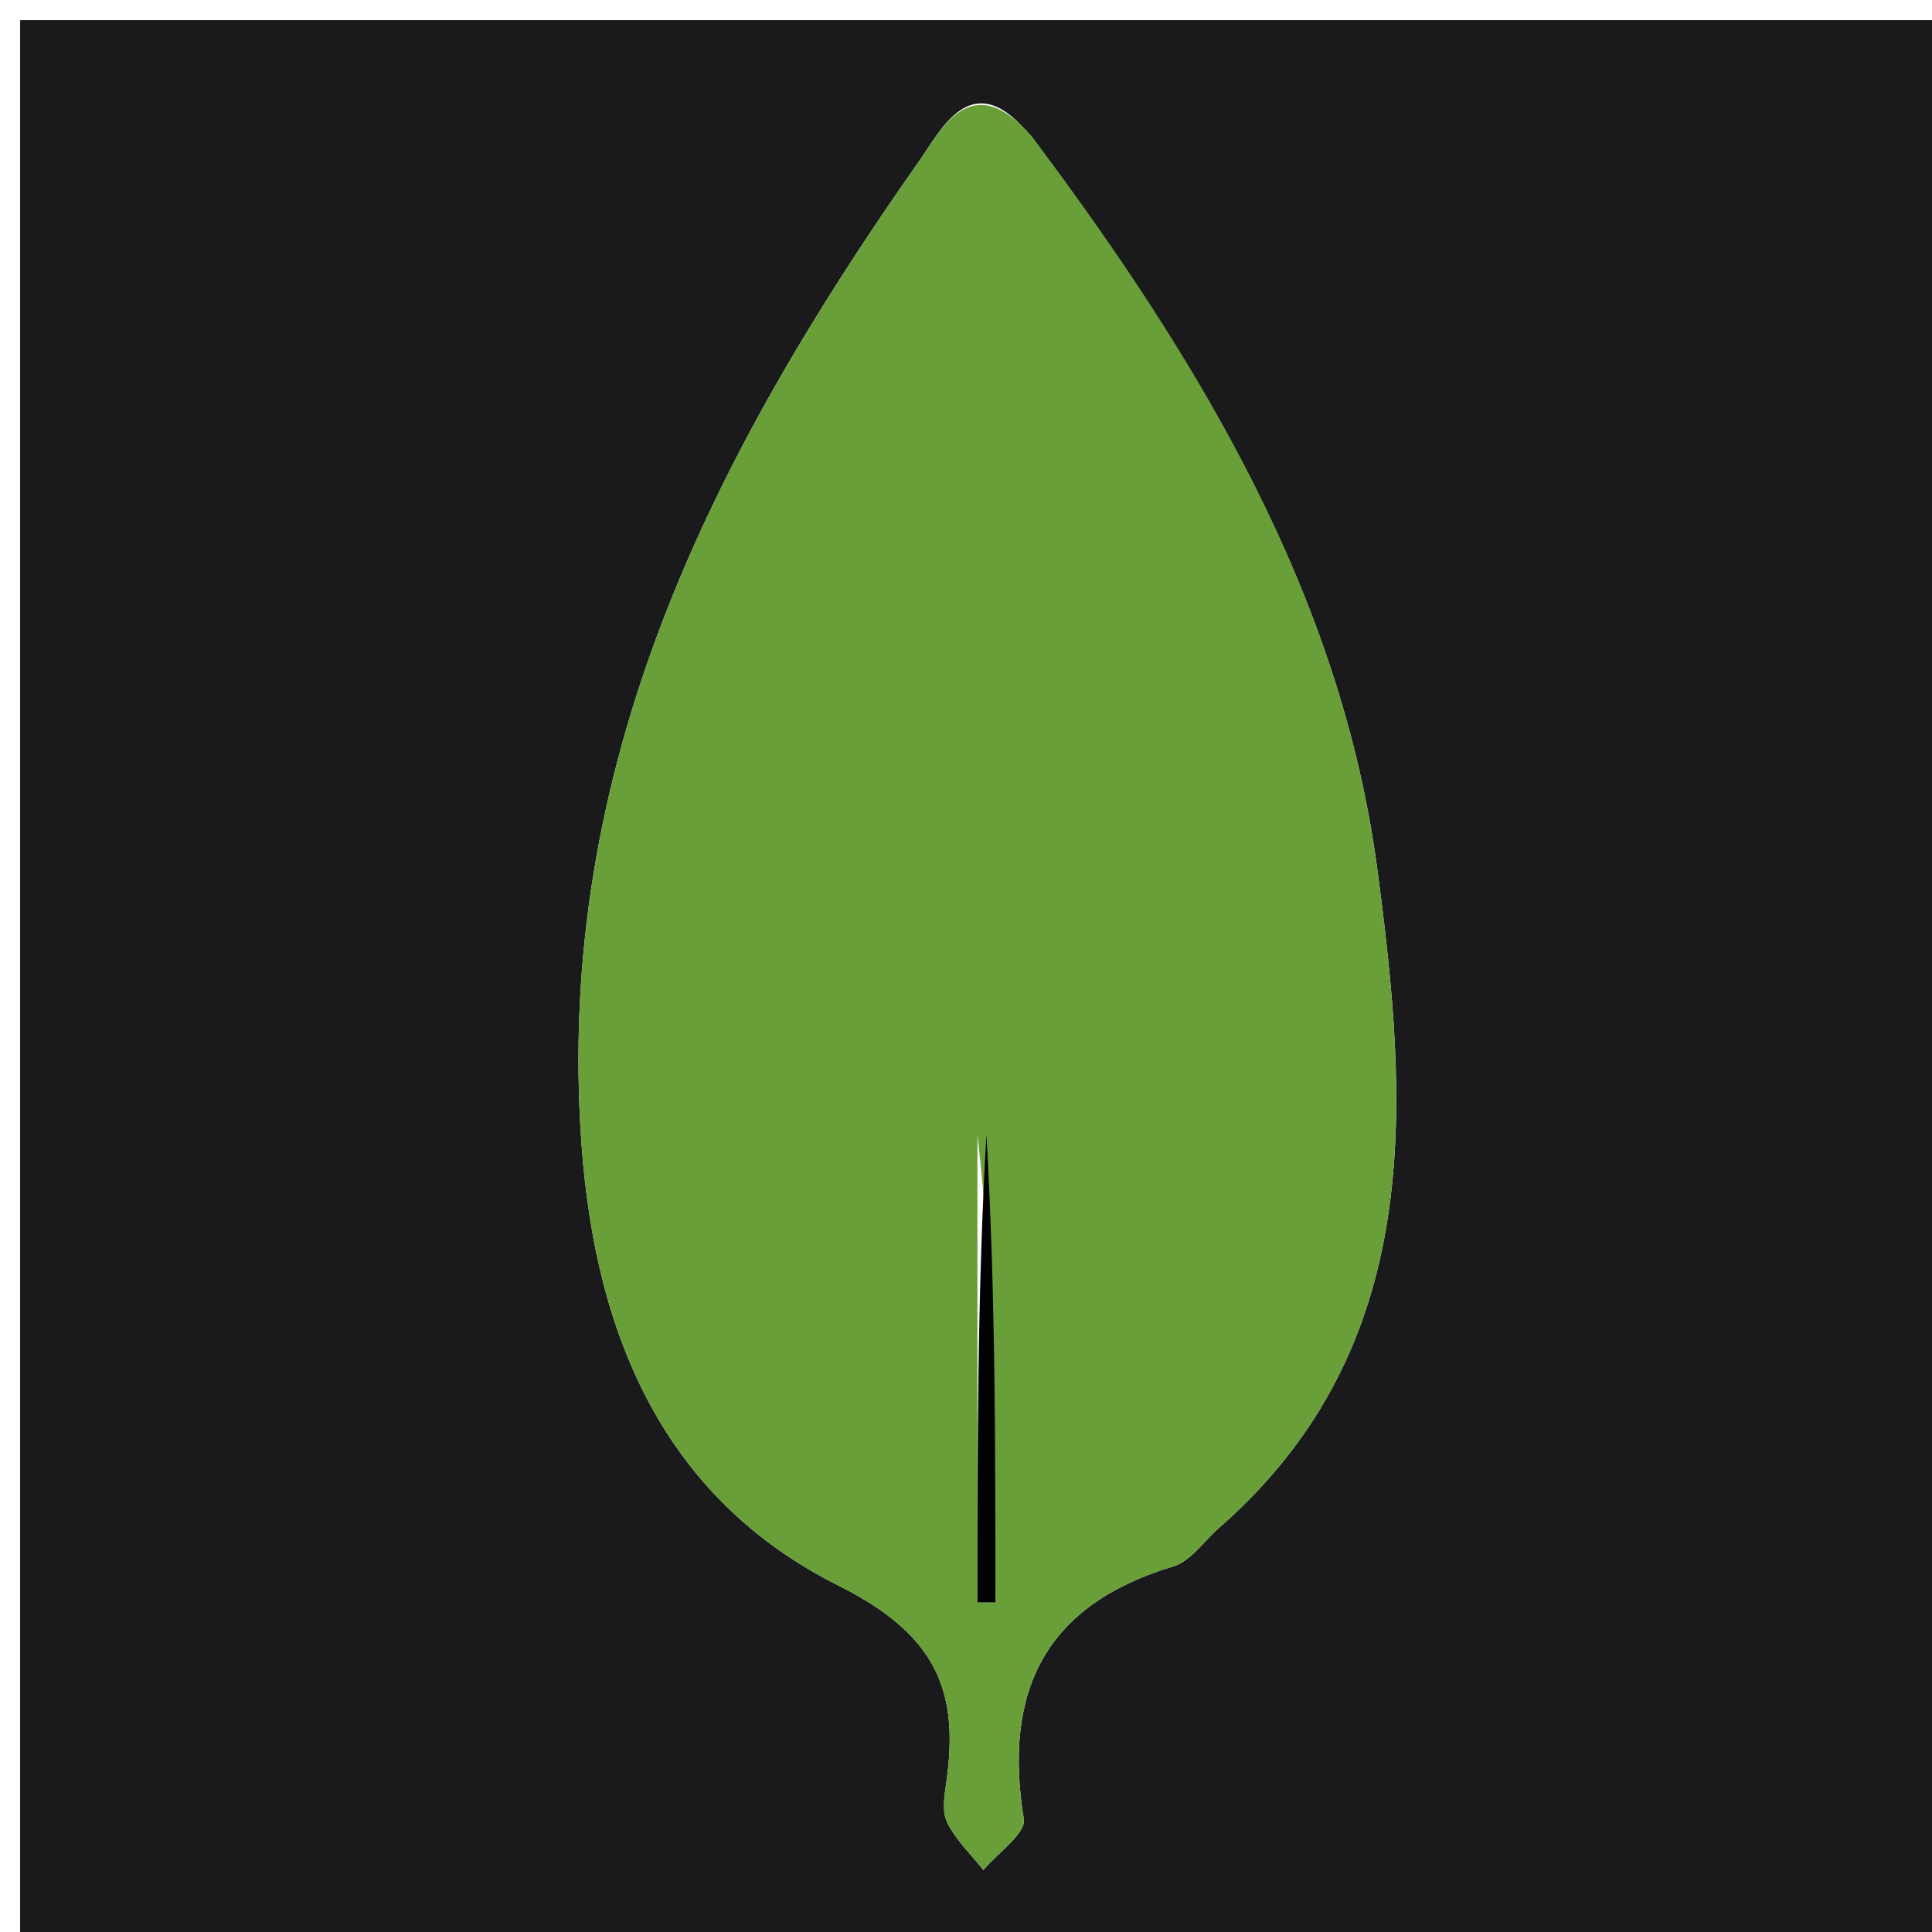
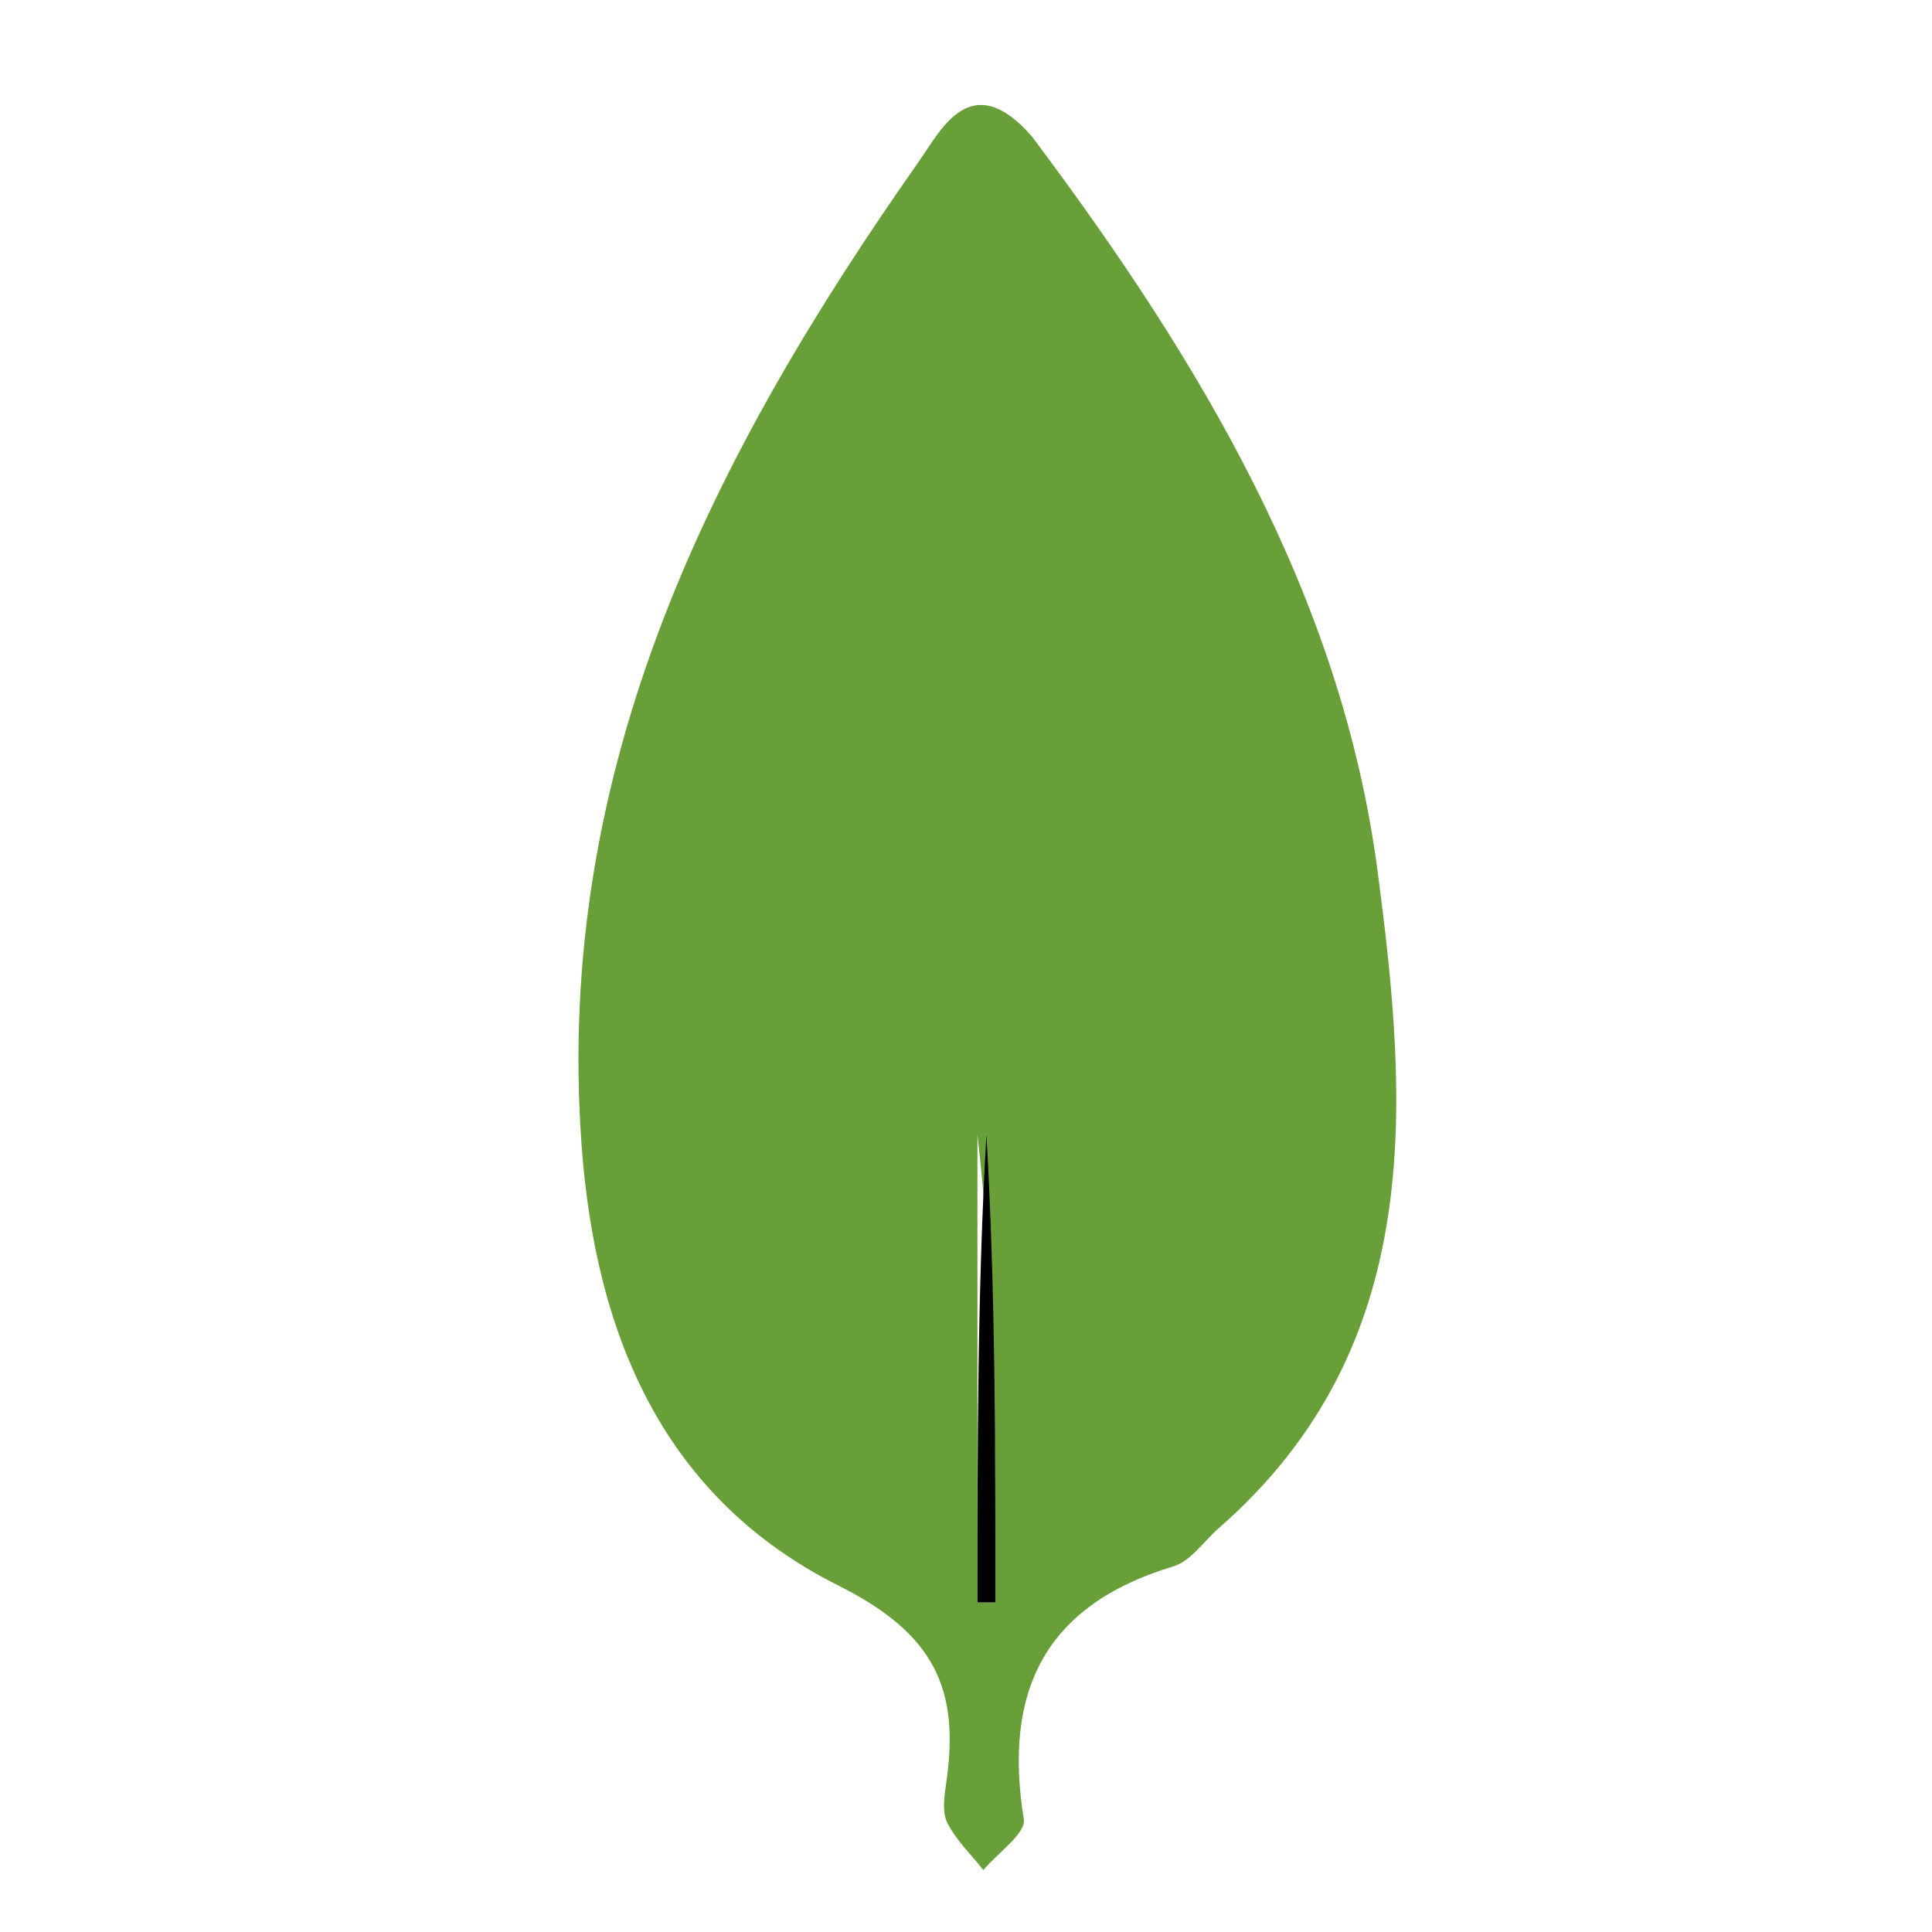
<svg xmlns="http://www.w3.org/2000/svg" version="1.1" id="Layer_1" x="0px" y="0px" width="28px" height="28px" viewBox="0 0 96 96" enable-background="new 0 0 96 96" xml:space="preserve">
-   <path fill="#1a1a1d" opacity="1" stroke="none" d=" M56,97   C37.333,97 19.167,97 1,97   C1,65 1,33 1,1   C33,1 65,1 97,1   C97,33 97,65 97,97   C83.5,97 70,97 56,97  M51.013,6.524   C48.249,3.321 46.756,6.462 45.681,7.991   C35.383,22.643 27.534,38.087 28.898,56.886   C29.597,66.531 33.09,74.493 41.666,78.788   C46.484,81.202 47.694,83.969 47.016,88.602   C46.92,89.253 46.804,90.038 47.072,90.574   C47.505,91.438 48.25,92.146 48.864,92.92   C49.57,92.071 50.988,91.106 50.872,90.39   C49.844,84.045 51.907,79.757 58.302,77.833   C59.169,77.572 59.817,76.582 60.566,75.927   C70.89,66.903 69.981,54.839 68.444,43.232   C66.64,29.602 59.648,17.947 51.013,6.524  z" />
+   <path fill="none" opacity="1" stroke="none" d=" M56,97   C37.333,97 19.167,97 1,97   C1,65 1,33 1,1   C33,1 65,1 97,1   C97,33 97,65 97,97   C83.5,97 70,97 56,97  M51.013,6.524   C48.249,3.321 46.756,6.462 45.681,7.991   C35.383,22.643 27.534,38.087 28.898,56.886   C29.597,66.531 33.09,74.493 41.666,78.788   C46.484,81.202 47.694,83.969 47.016,88.602   C46.92,89.253 46.804,90.038 47.072,90.574   C47.505,91.438 48.25,92.146 48.864,92.92   C49.57,92.071 50.988,91.106 50.872,90.39   C49.844,84.045 51.907,79.757 58.302,77.833   C59.169,77.572 59.817,76.582 60.566,75.927   C70.89,66.903 69.981,54.839 68.444,43.232   C66.64,29.602 59.648,17.947 51.013,6.524  z" />
  <path fill="#689F38" opacity="1" stroke="none" d=" M51.272,6.777   C59.648,17.947 66.64,29.602 68.444,43.232   C69.981,54.839 70.89,66.903 60.566,75.927   C59.817,76.582 59.169,77.572 58.302,77.833   C51.907,79.757 49.844,84.045 50.872,90.39   C50.988,91.106 49.57,92.071 48.864,92.92   C48.25,92.146 47.505,91.438 47.072,90.574   C46.804,90.038 46.92,89.253 47.016,88.602   C47.694,83.969 46.484,81.202 41.666,78.788   C33.09,74.493 29.597,66.531 28.898,56.886   C27.534,38.087 35.383,22.643 45.681,7.991   C46.756,6.462 48.249,3.321 51.272,6.777  M48.568,56.377   C48.568,64.126 48.568,71.875 48.568,79.623   C48.866,79.624 49.164,79.624 49.461,79.625   C49.461,71.877 49.461,64.129 48.568,56.377  z" />
  <path fill="#000000" opacity="1" stroke="none" d=" M49.015,56.379   C49.461,64.129 49.461,71.877 49.461,79.625   C49.164,79.624 48.866,79.624 48.568,79.623   C48.568,71.875 48.568,64.126 49.015,56.379  z" />
</svg>
